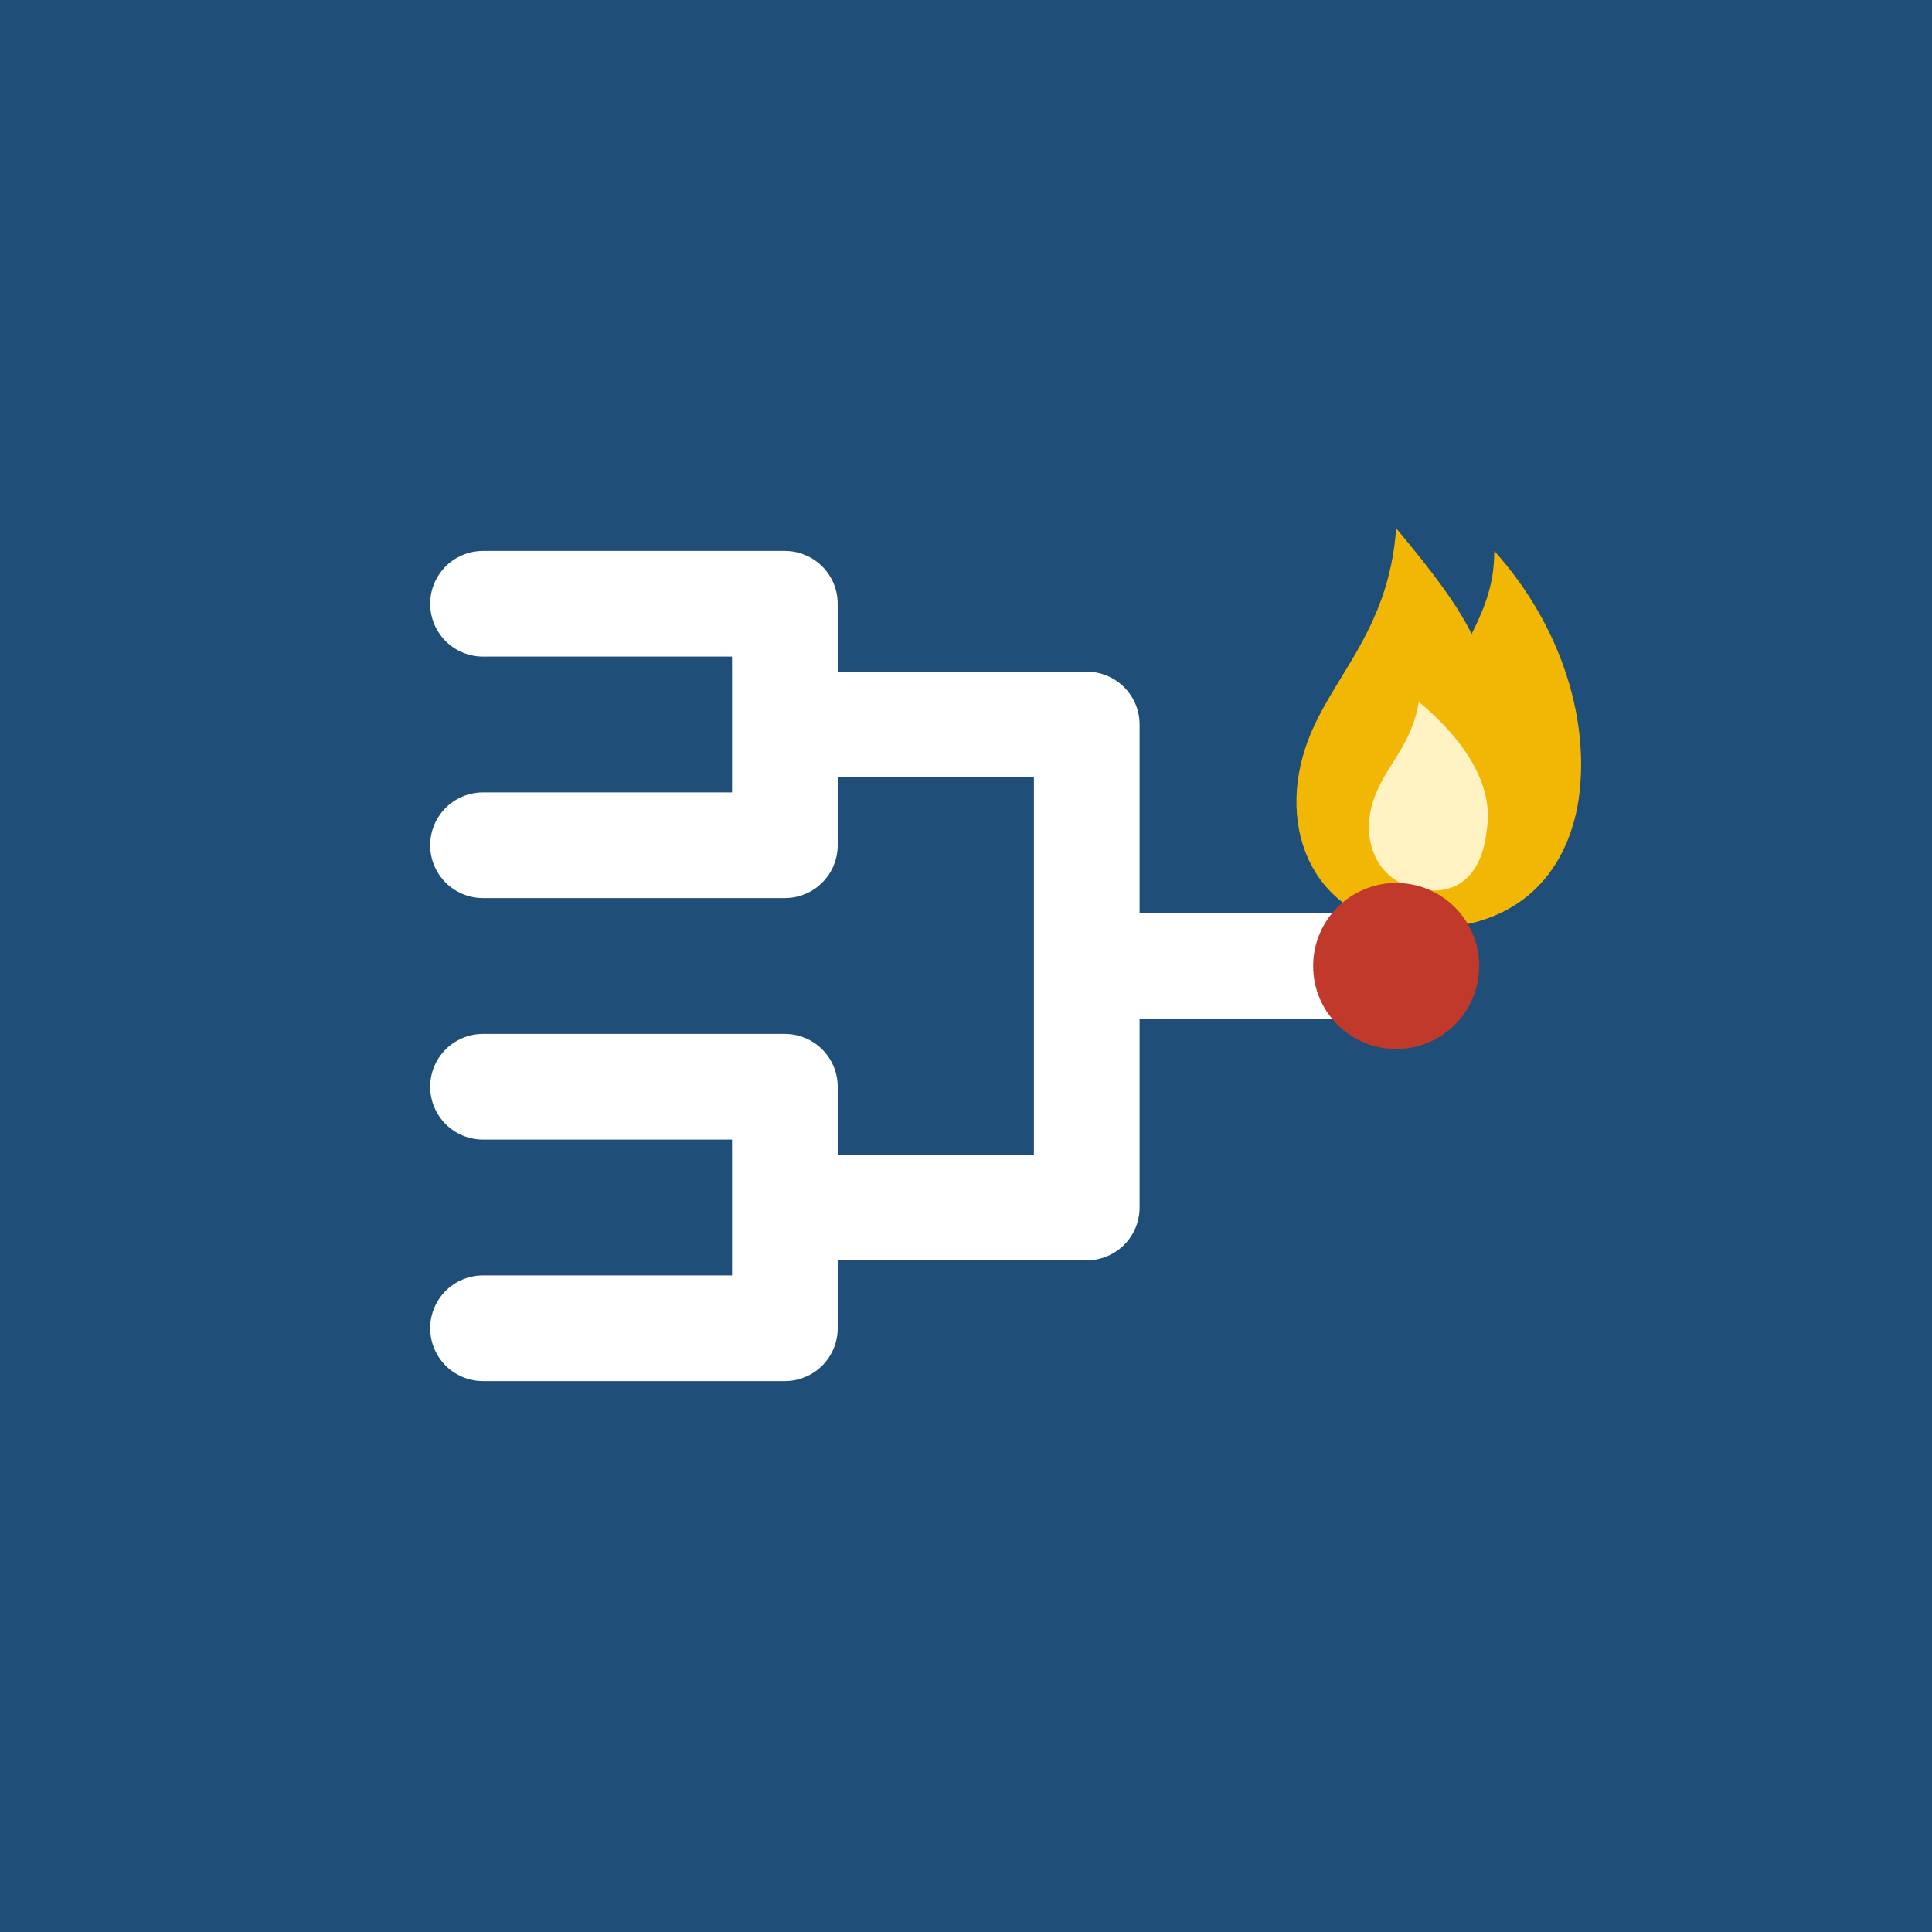
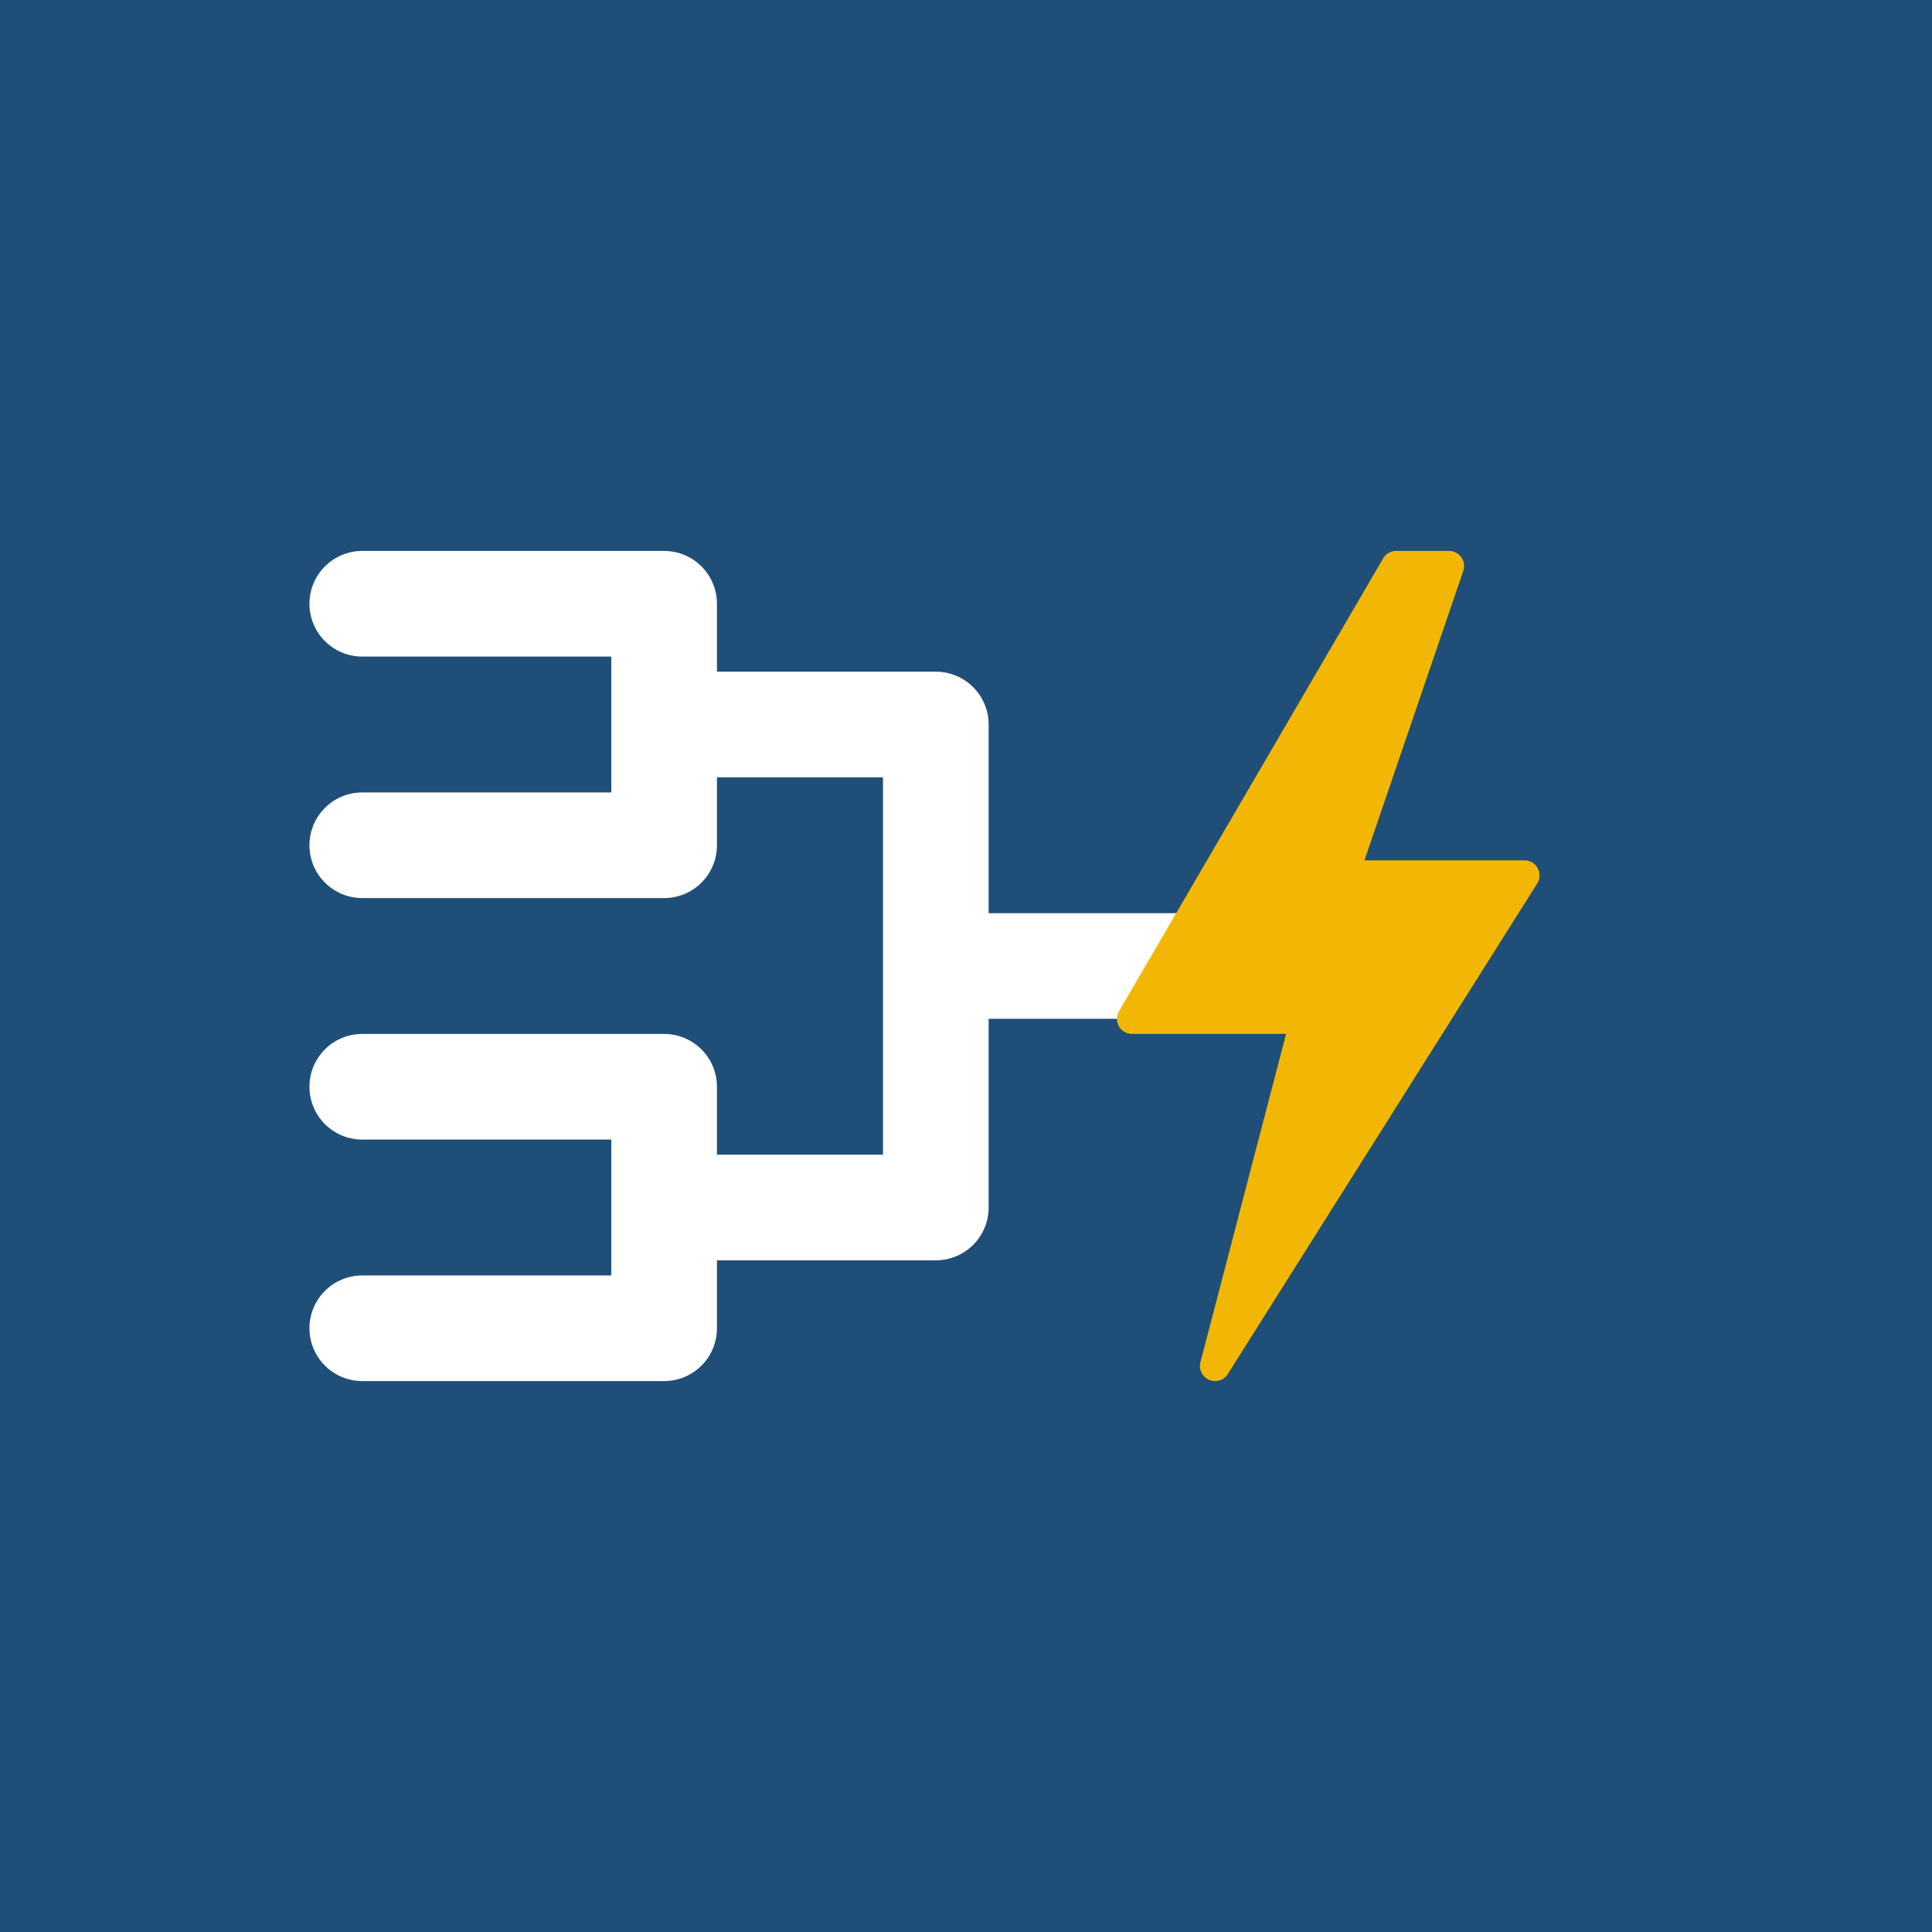
<svg xmlns="http://www.w3.org/2000/svg" viewBox="0 0 512 512">
  <rect width="512" height="512" fill="#1f4e79" />
-   <path d="M128 160H208V224H128M208 192H288M128 288H208V352H128M208 320H288M288 192V320M288 256H352" fill="none" stroke="#fff" stroke-width="28" stroke-linecap="round" stroke-linejoin="round" />
-   <path d="M378 246C350 246 338 222 346 198C352 180 368 168 370 140C380 152 386 160 390 168C394 160 396 154 396 146C414 166 422 192 418 214C414 234 400 246 378 246Z" fill="#f2b705" />
-   <path d="M380 236C366 236 360 224 364 212C367 203 374 198 376 186C388 196 396 208 394 220C393 230 388 236 380 236Z" fill="#fff3c4" />
-   <circle cx="370" cy="256" r="22" fill="#c0392b" />
+   <path d="M96 160H176V224H96M176 192H248M96 288H176V352H96M176 320H248M248 192V320M248 256H320" fill="none" stroke="#fff" stroke-width="28" stroke-linecap="round" stroke-linejoin="round" />
+   <path d="M370 150L300 270H346L322 362L404 232H356L384 150Z" fill="#f2b705" stroke="#f2b705" stroke-width="8" stroke-linejoin="round" />
</svg>
